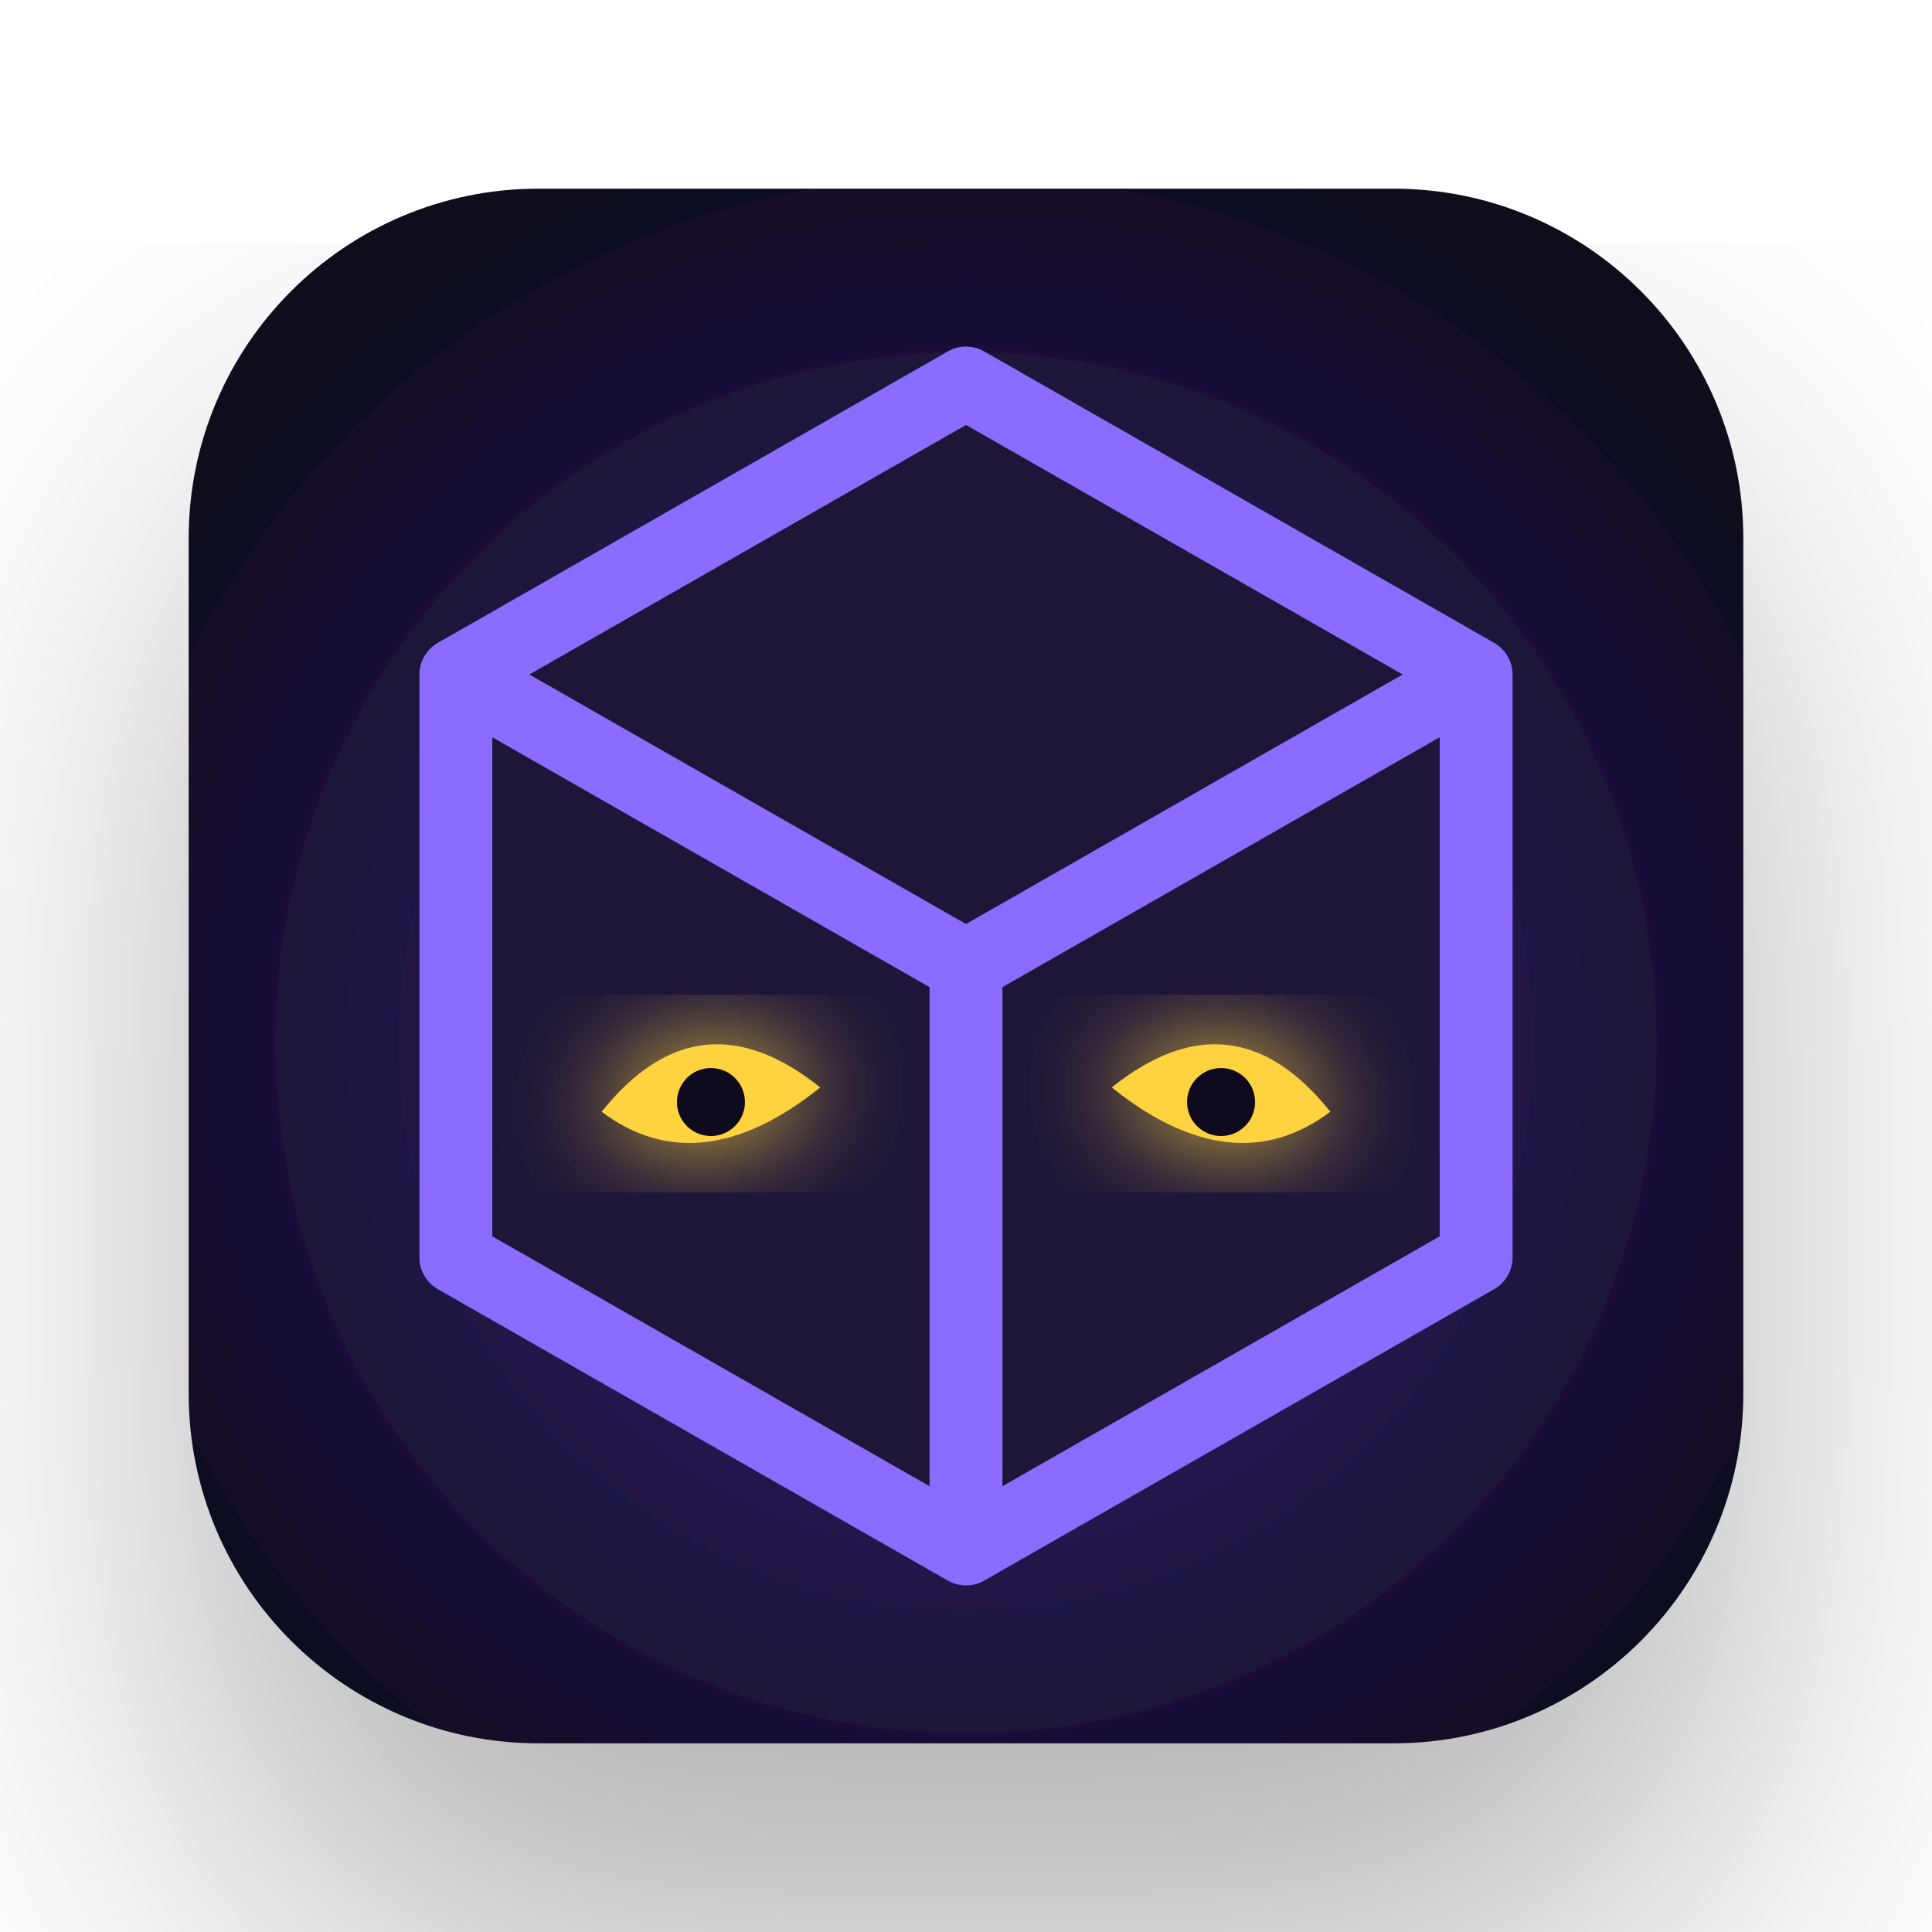
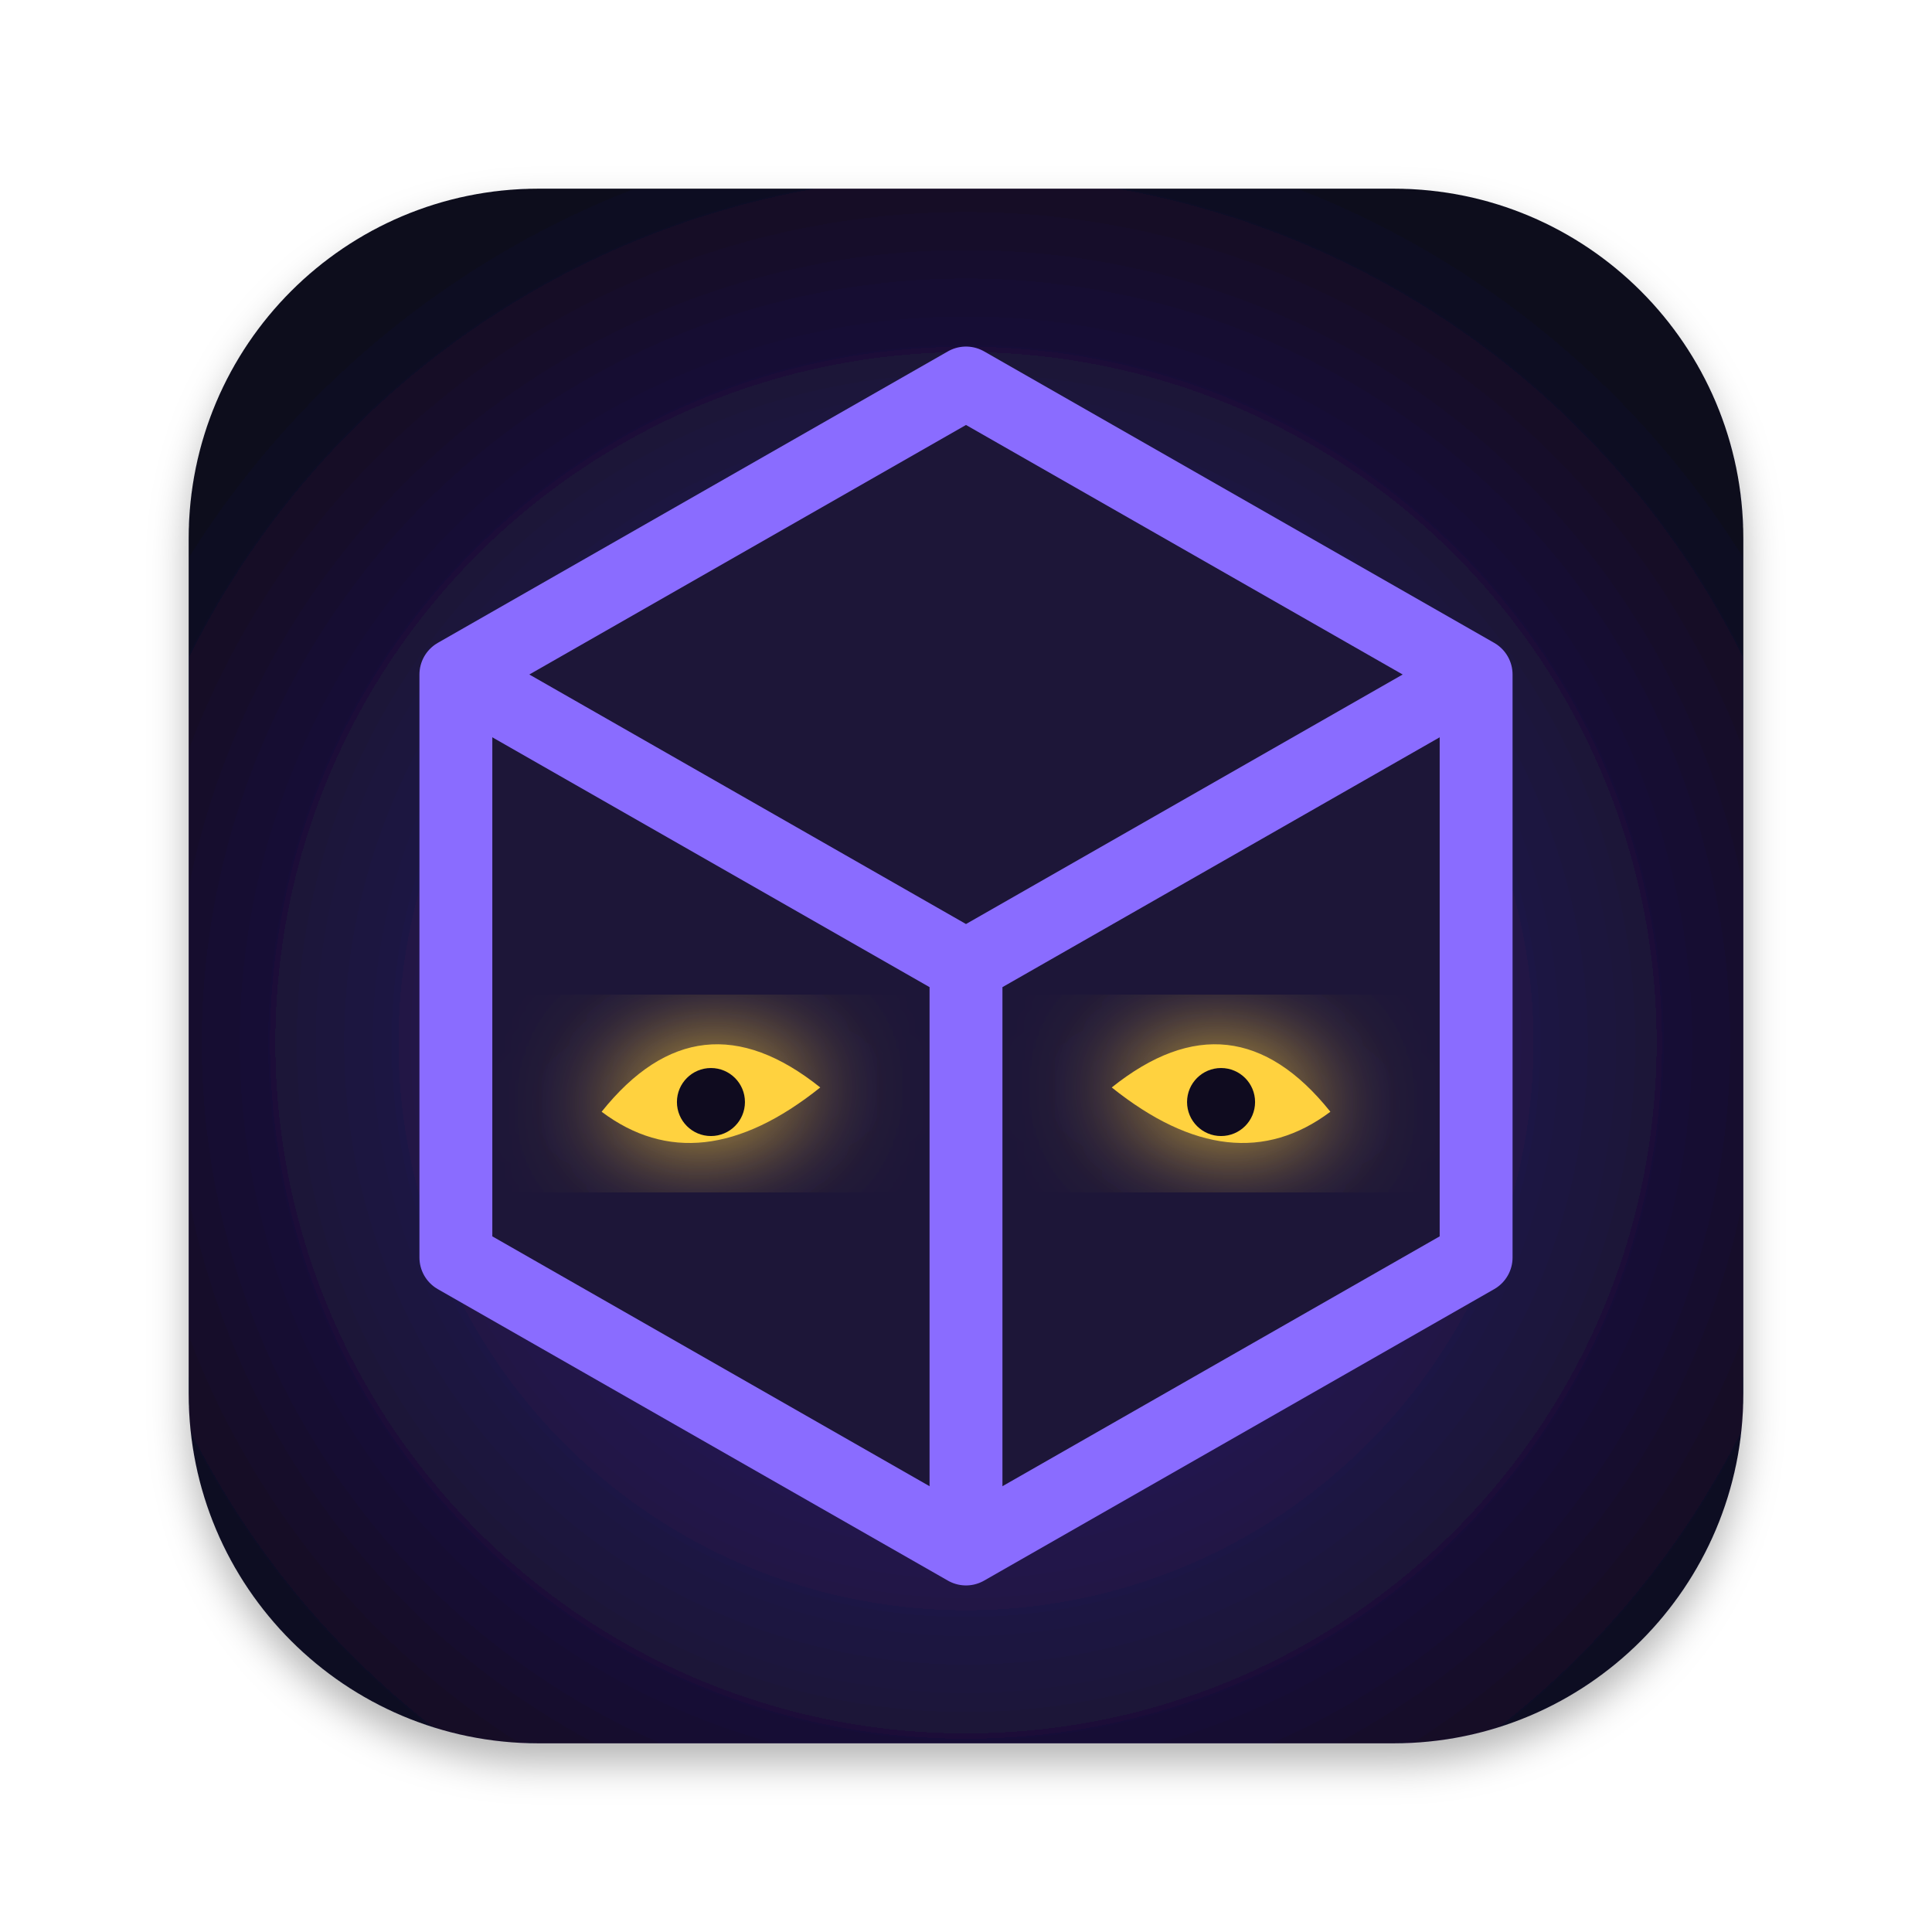
<svg xmlns="http://www.w3.org/2000/svg" viewBox="0 0 1024 1024">
  <defs>
    <radialGradient id="b" cx=".5" cy=".55" r=".6">
      <stop offset="0" stop-color="#3a2580" />
      <stop offset="1" stop-color="#0f0b1f" />
    </radialGradient>
    <filter id="g" x="-50%" y="-50%" width="200%" height="200%">
      <feGaussianBlur stdDeviation="2.2" />
    </filter>
    <filter id="h" x="-20%" y="-20%" width="140%" height="140%">
      <feGaussianBlur stdDeviation="2.5" />
    </filter>
    <filter id="s" x="-40%" y="-40%" width="180%" height="180%">
-       <feDropShadow dx="0" dy="10" stdDeviation="12" flood-color="#000" flood-opacity=".3" />
+       <feDropShadow dx="0" dy=".8" stdDeviation=".8" flood-color="#000" flood-opacity=".3" />
    </filter>
    <clipPath id="c">
      <rect width="64" height="64" rx="14.4" />
    </clipPath>
  </defs>
  <g transform="translate(100 100) scale(12.875)">
    <g filter="url(#s)">
      <rect width="64" height="64" rx="14.4" fill="url(#b)" />
    </g>
    <g clip-path="url(#c)">
      <path d="M32 8 53 20v24L32 56 11 44V20z" fill="#1d1638" />
      <path d="M32 8 53 20v24L32 56 11 44V20z" fill="none" stroke="#8a6cff" stroke-width="3" stroke-linejoin="round" />
      <path d="M11 20l21 12 21-12M32 32v24" stroke="#8a6cff" stroke-width="3" fill="none" stroke-linejoin="round" />
      <path d="M17 38q4-5 9-1q-5 4-9 1zM47 38q-4-5-9-1q5 4 9 1z" fill="#ffd23f" filter="url(#g)" />
      <path d="M17 38q4-5 9-1q-5 4-9 1zM47 38q-4-5-9-1q5 4 9 1z" fill="#ffd23f" />
      <circle cx="21.5" cy="37.6" r="1.4" fill="#0f0b1f" />
      <circle cx="42.5" cy="37.6" r="1.4" fill="#0f0b1f" />
    </g>
  </g>
</svg>
